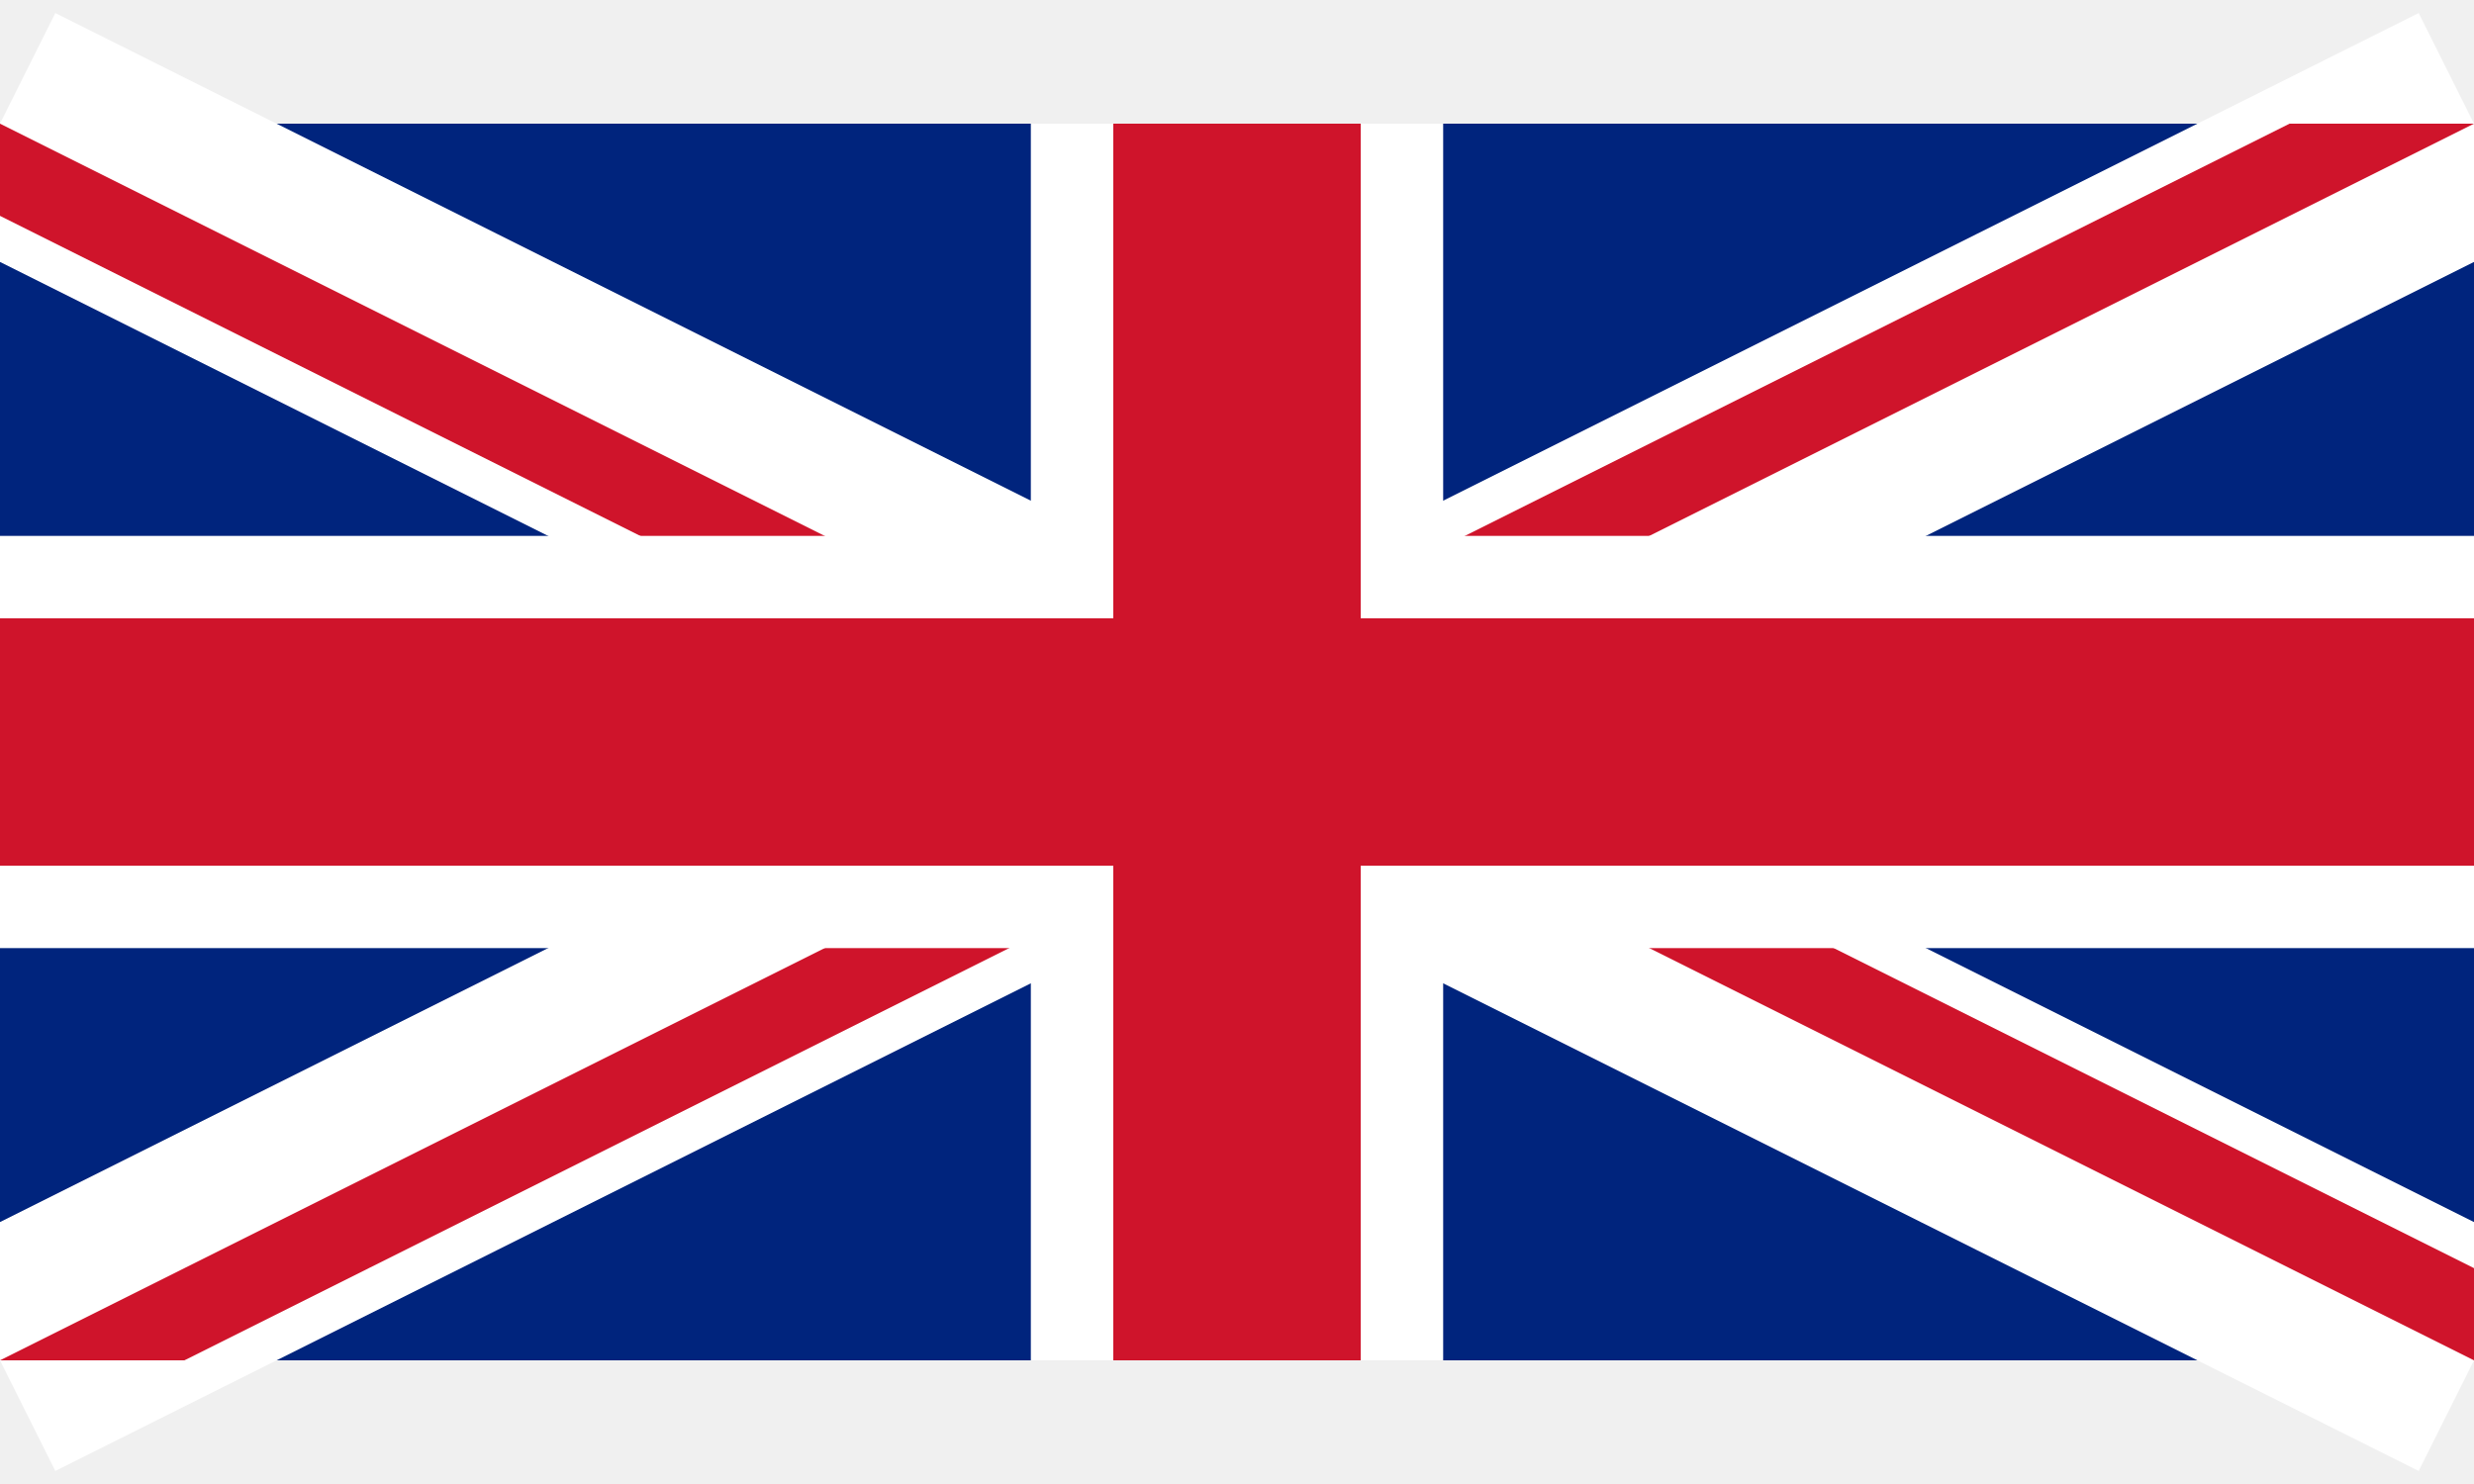
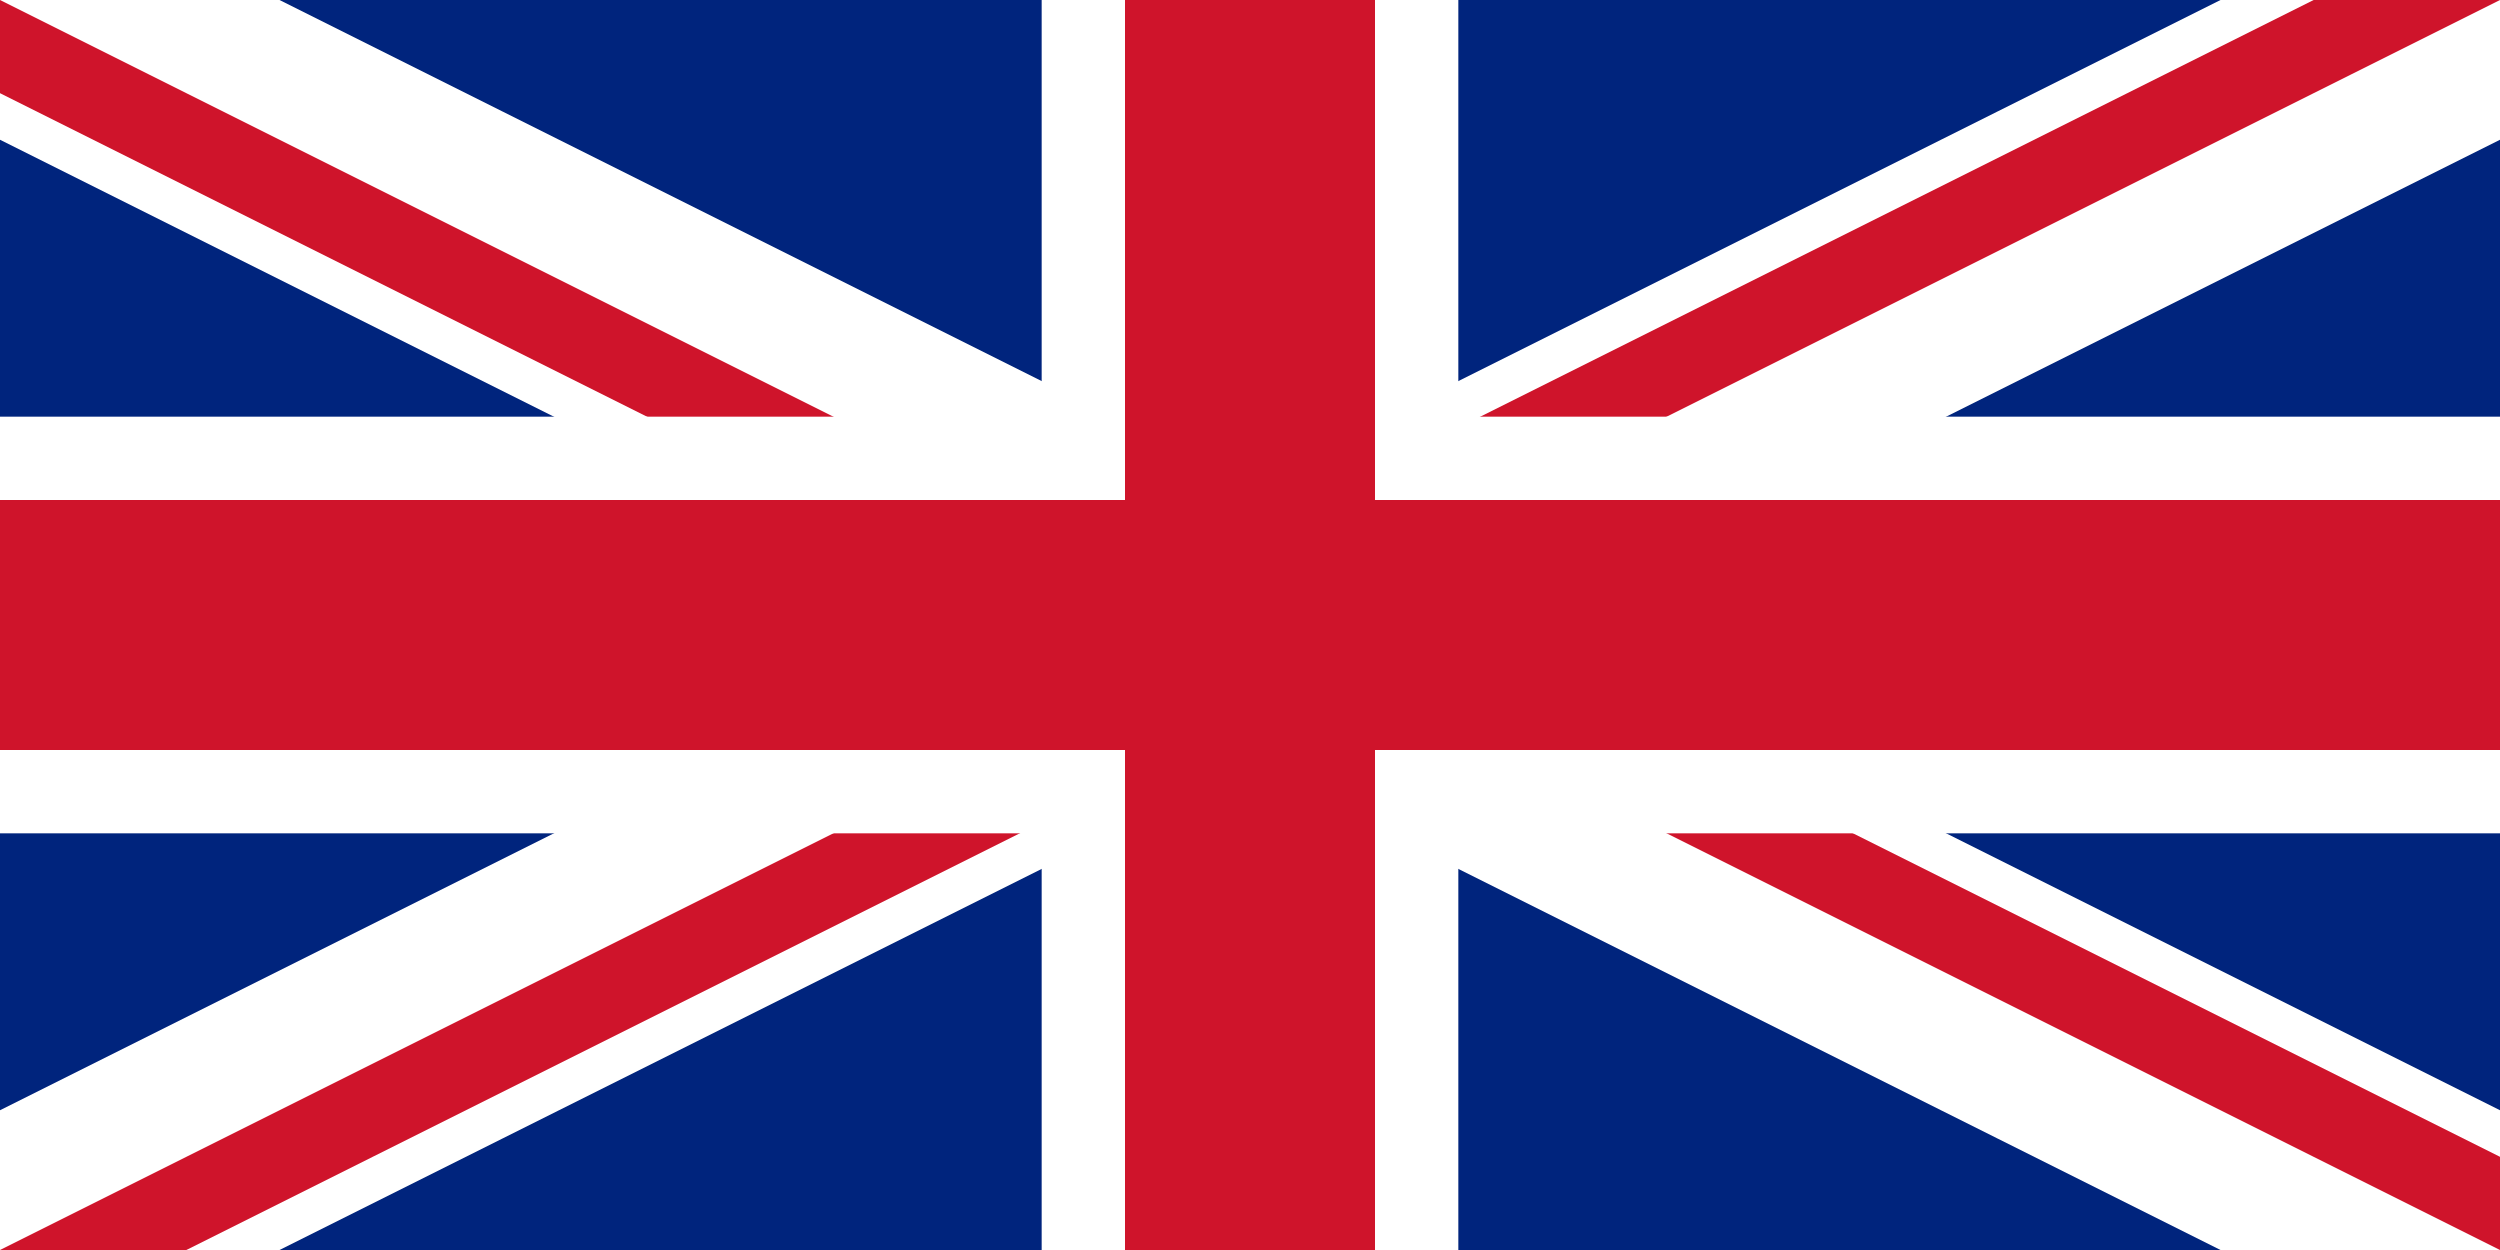
- <svg xmlns="http://www.w3.org/2000/svg" viewBox="0 0 60 30" width="5" height="3">
+ <svg xmlns="http://www.w3.org/2000/svg" width="60" height="30">
  <clipPath id="t">
    <path d="M30,15 h30 v15 z v15 h-30 z h-30 v-15 z v-15 h30 z" />
  </clipPath>
  <path d="M0,0 v30 h60 v-30 z" fill="#00247d" />
  <path d="M0,0 L60,30 M60,0 L0,30" stroke="#fff" stroke-width="6" />
  <path d="M0,0 L60,30 M60,0 L0,30" clip-path="url(#t)" stroke="#cf142b" stroke-width="4" />
  <path d="M30,0 v30 M0,15 h60" stroke="#fff" stroke-width="10" />
  <path d="M30,0 v30 M0,15 h60" stroke="#cf142b" stroke-width="6" />
</svg>
